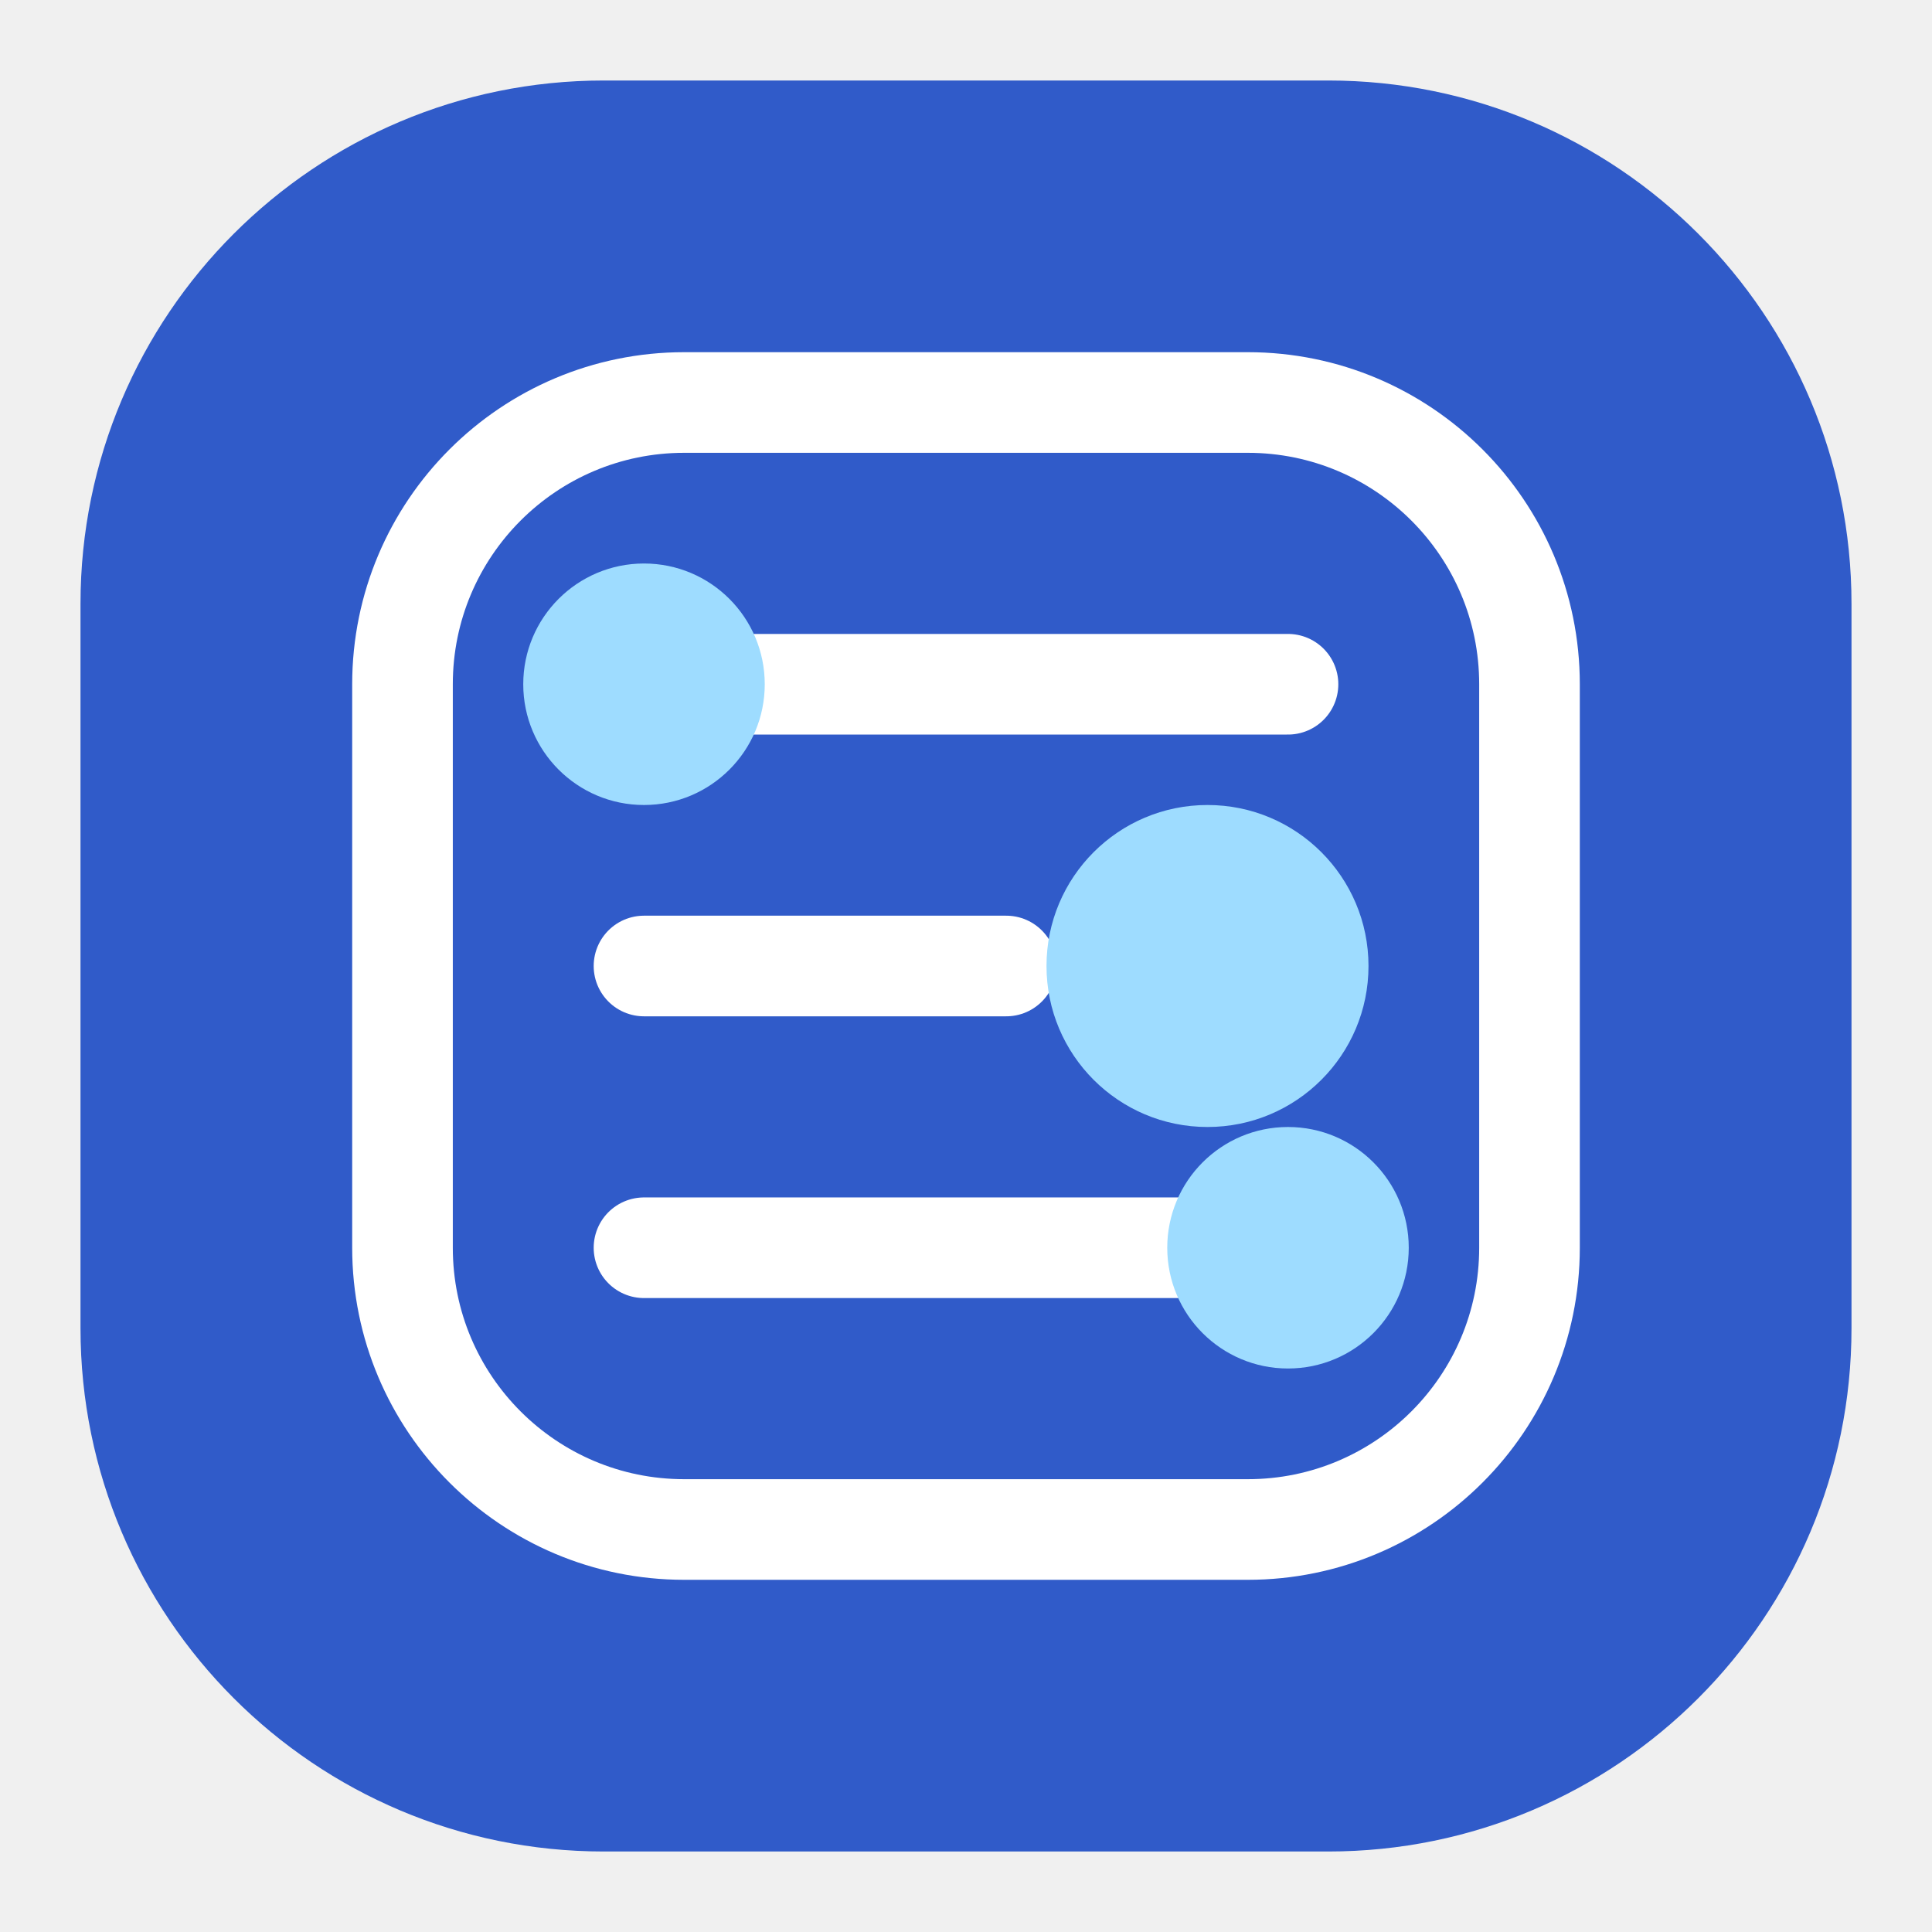
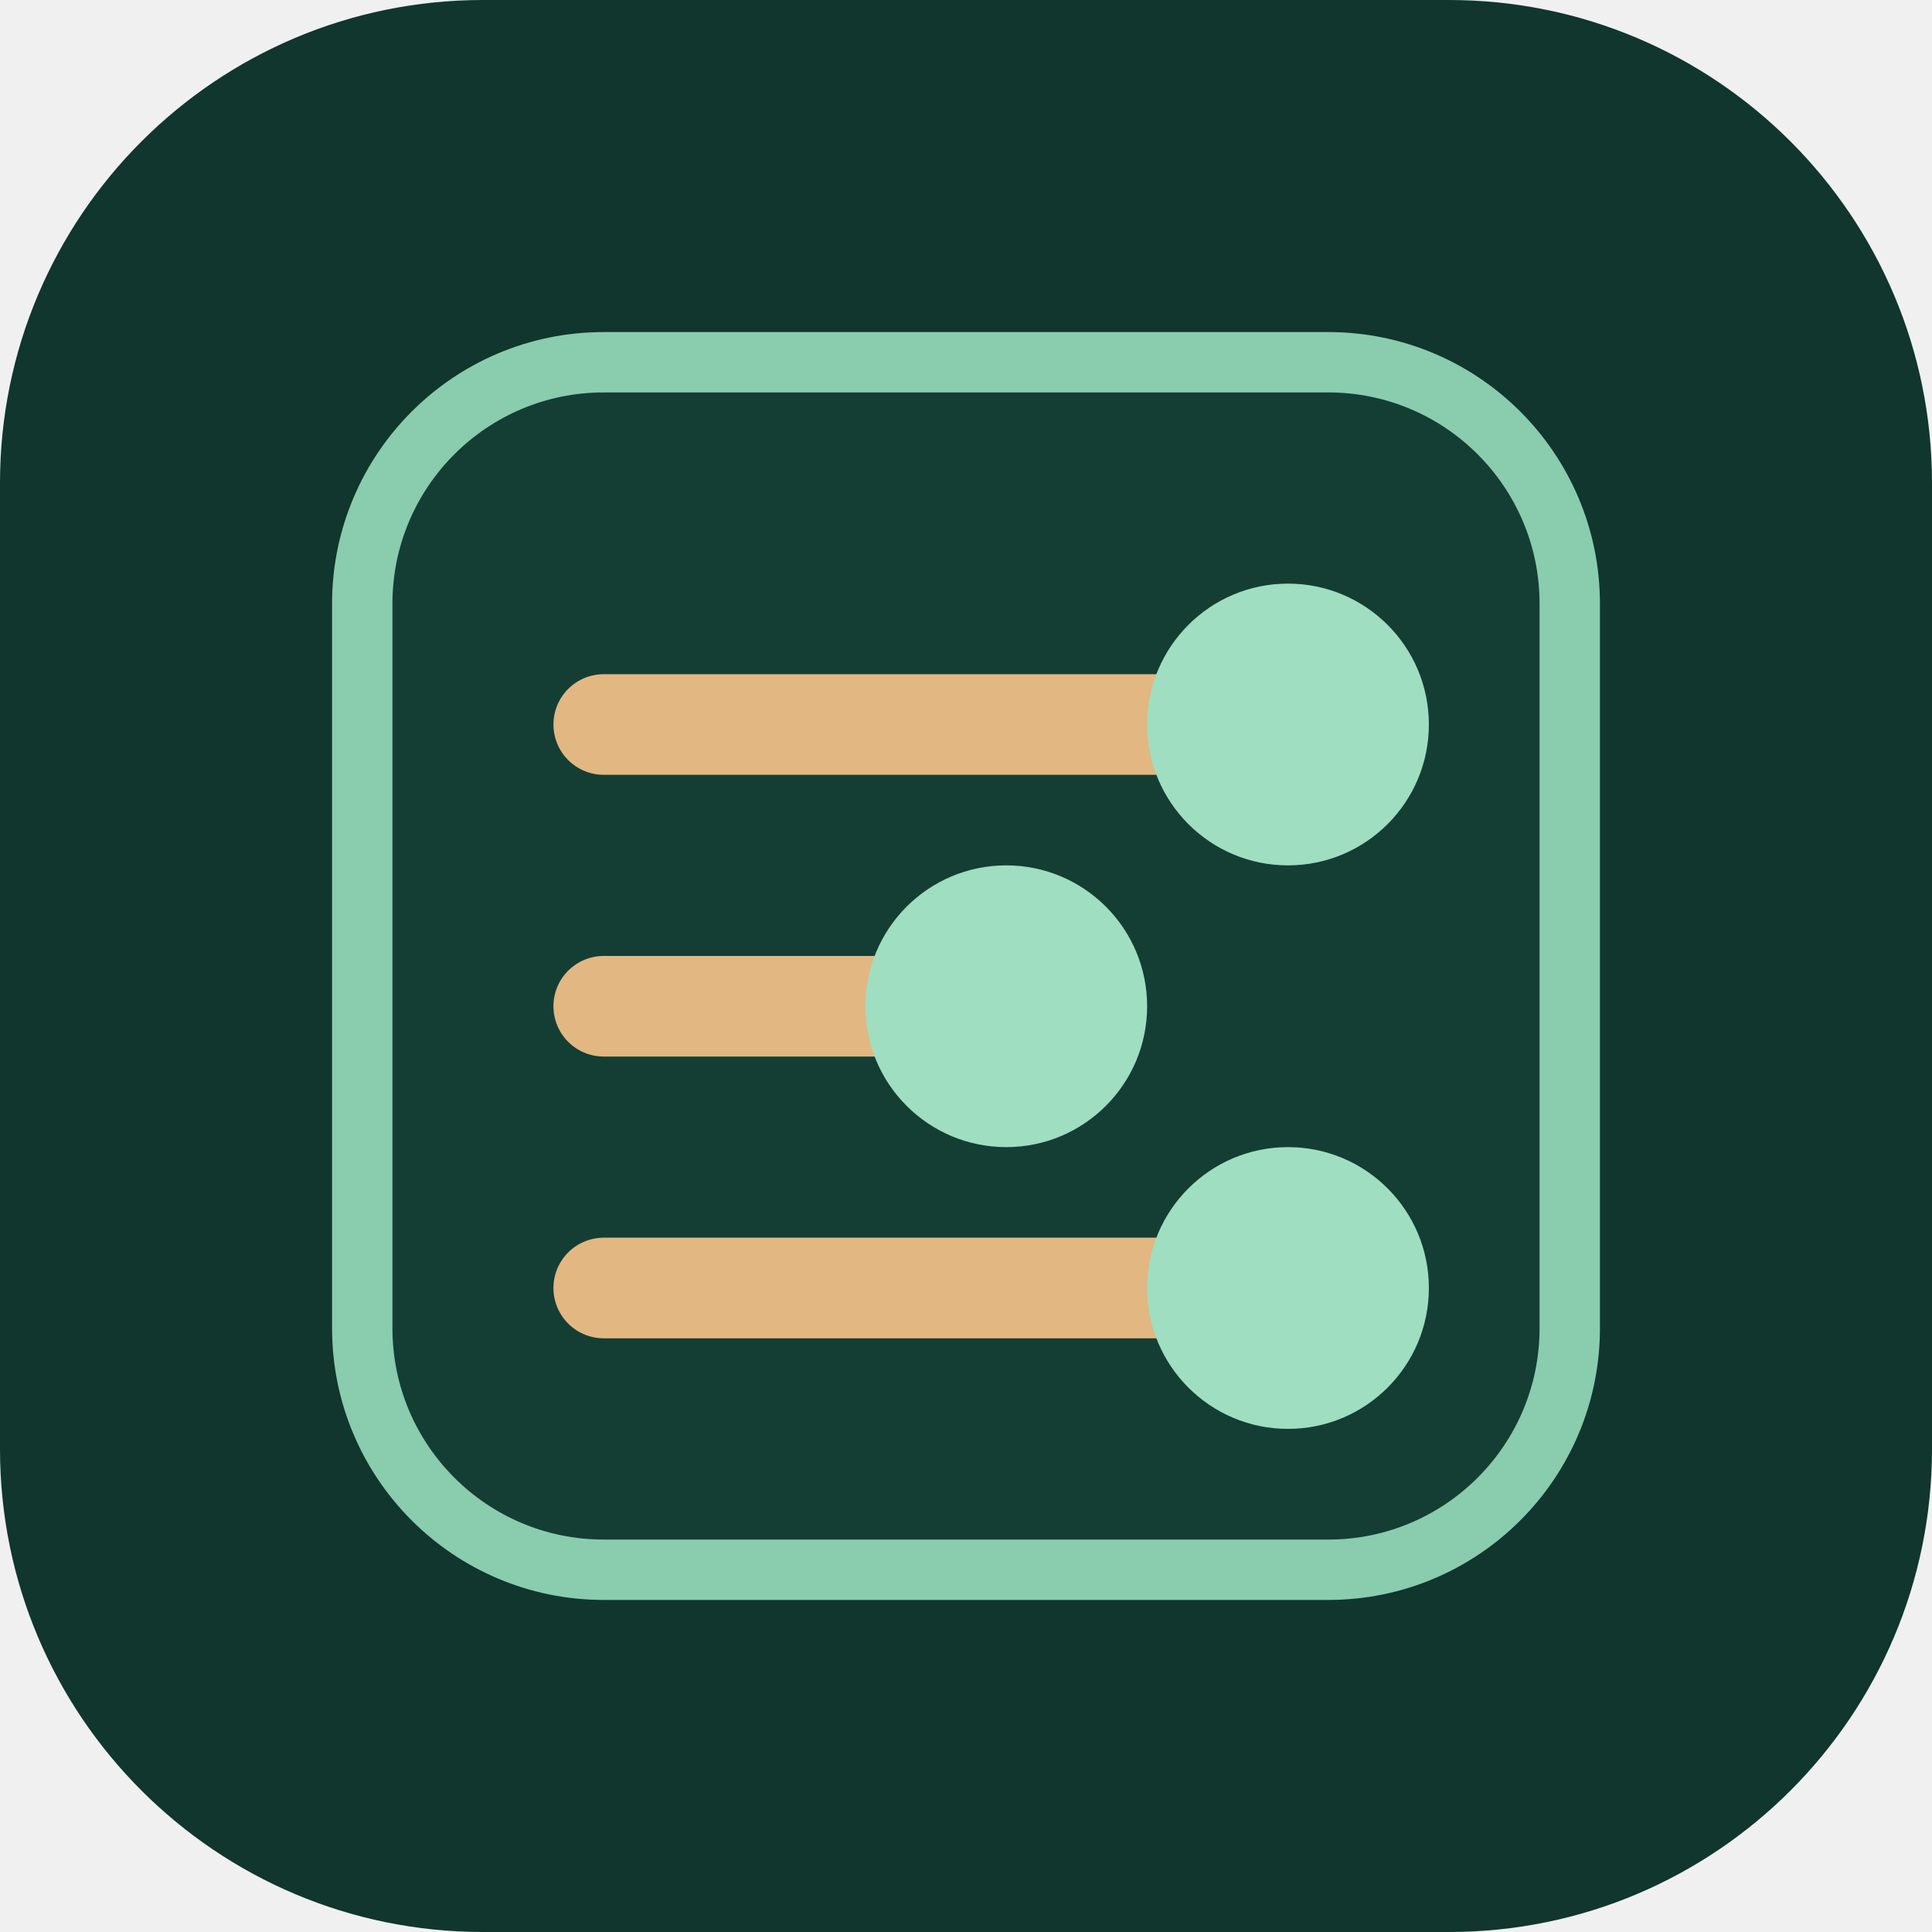
- <svg xmlns="http://www.w3.org/2000/svg" viewBox="0 0 48 48" fill="none" role="img" aria-labelledby="title">
-   <rect x="2" y="2" width="44" height="44" rx="13" fill="#305bc9" />
-   <rect x="10" y="10" width="28" height="28" rx="7" stroke="#fff" stroke-width="2.5" />
-   <path d="M16 17h16M16 24h9m-9 7h16" stroke="#fff" stroke-width="2.5" stroke-linecap="round" />
-   <circle cx="30" cy="24" r="4" fill="#9edcff" />
-   <circle cx="16" cy="17" r="3" fill="#9edcff" />
-   <circle cx="32" cy="31" r="3" fill="#9edcff" />
+ <svg xmlns="http://www.w3.org/2000/svg" viewBox="0 0 48 48" role="img" aria-labelledby="title">
+   <rect width="48" height="48" rx="12" fill="#10362d" />
+   <rect x="9" y="9" width="30" height="30" rx="6" fill="#143e34" stroke="#8accae" stroke-width="1.5" />
+   <path d="M15 18h17M15 25h10M15 32h17" fill="none" stroke="#e2b782" stroke-width="2.5" stroke-linecap="round" />
+   <circle cx="32" cy="18" r="3.5" fill="#9fdec0" />
+   <circle cx="25" cy="25" r="3.5" fill="#9fdec0" />
+   <circle cx="32" cy="32" r="3.5" fill="#9fdec0" />
</svg>
